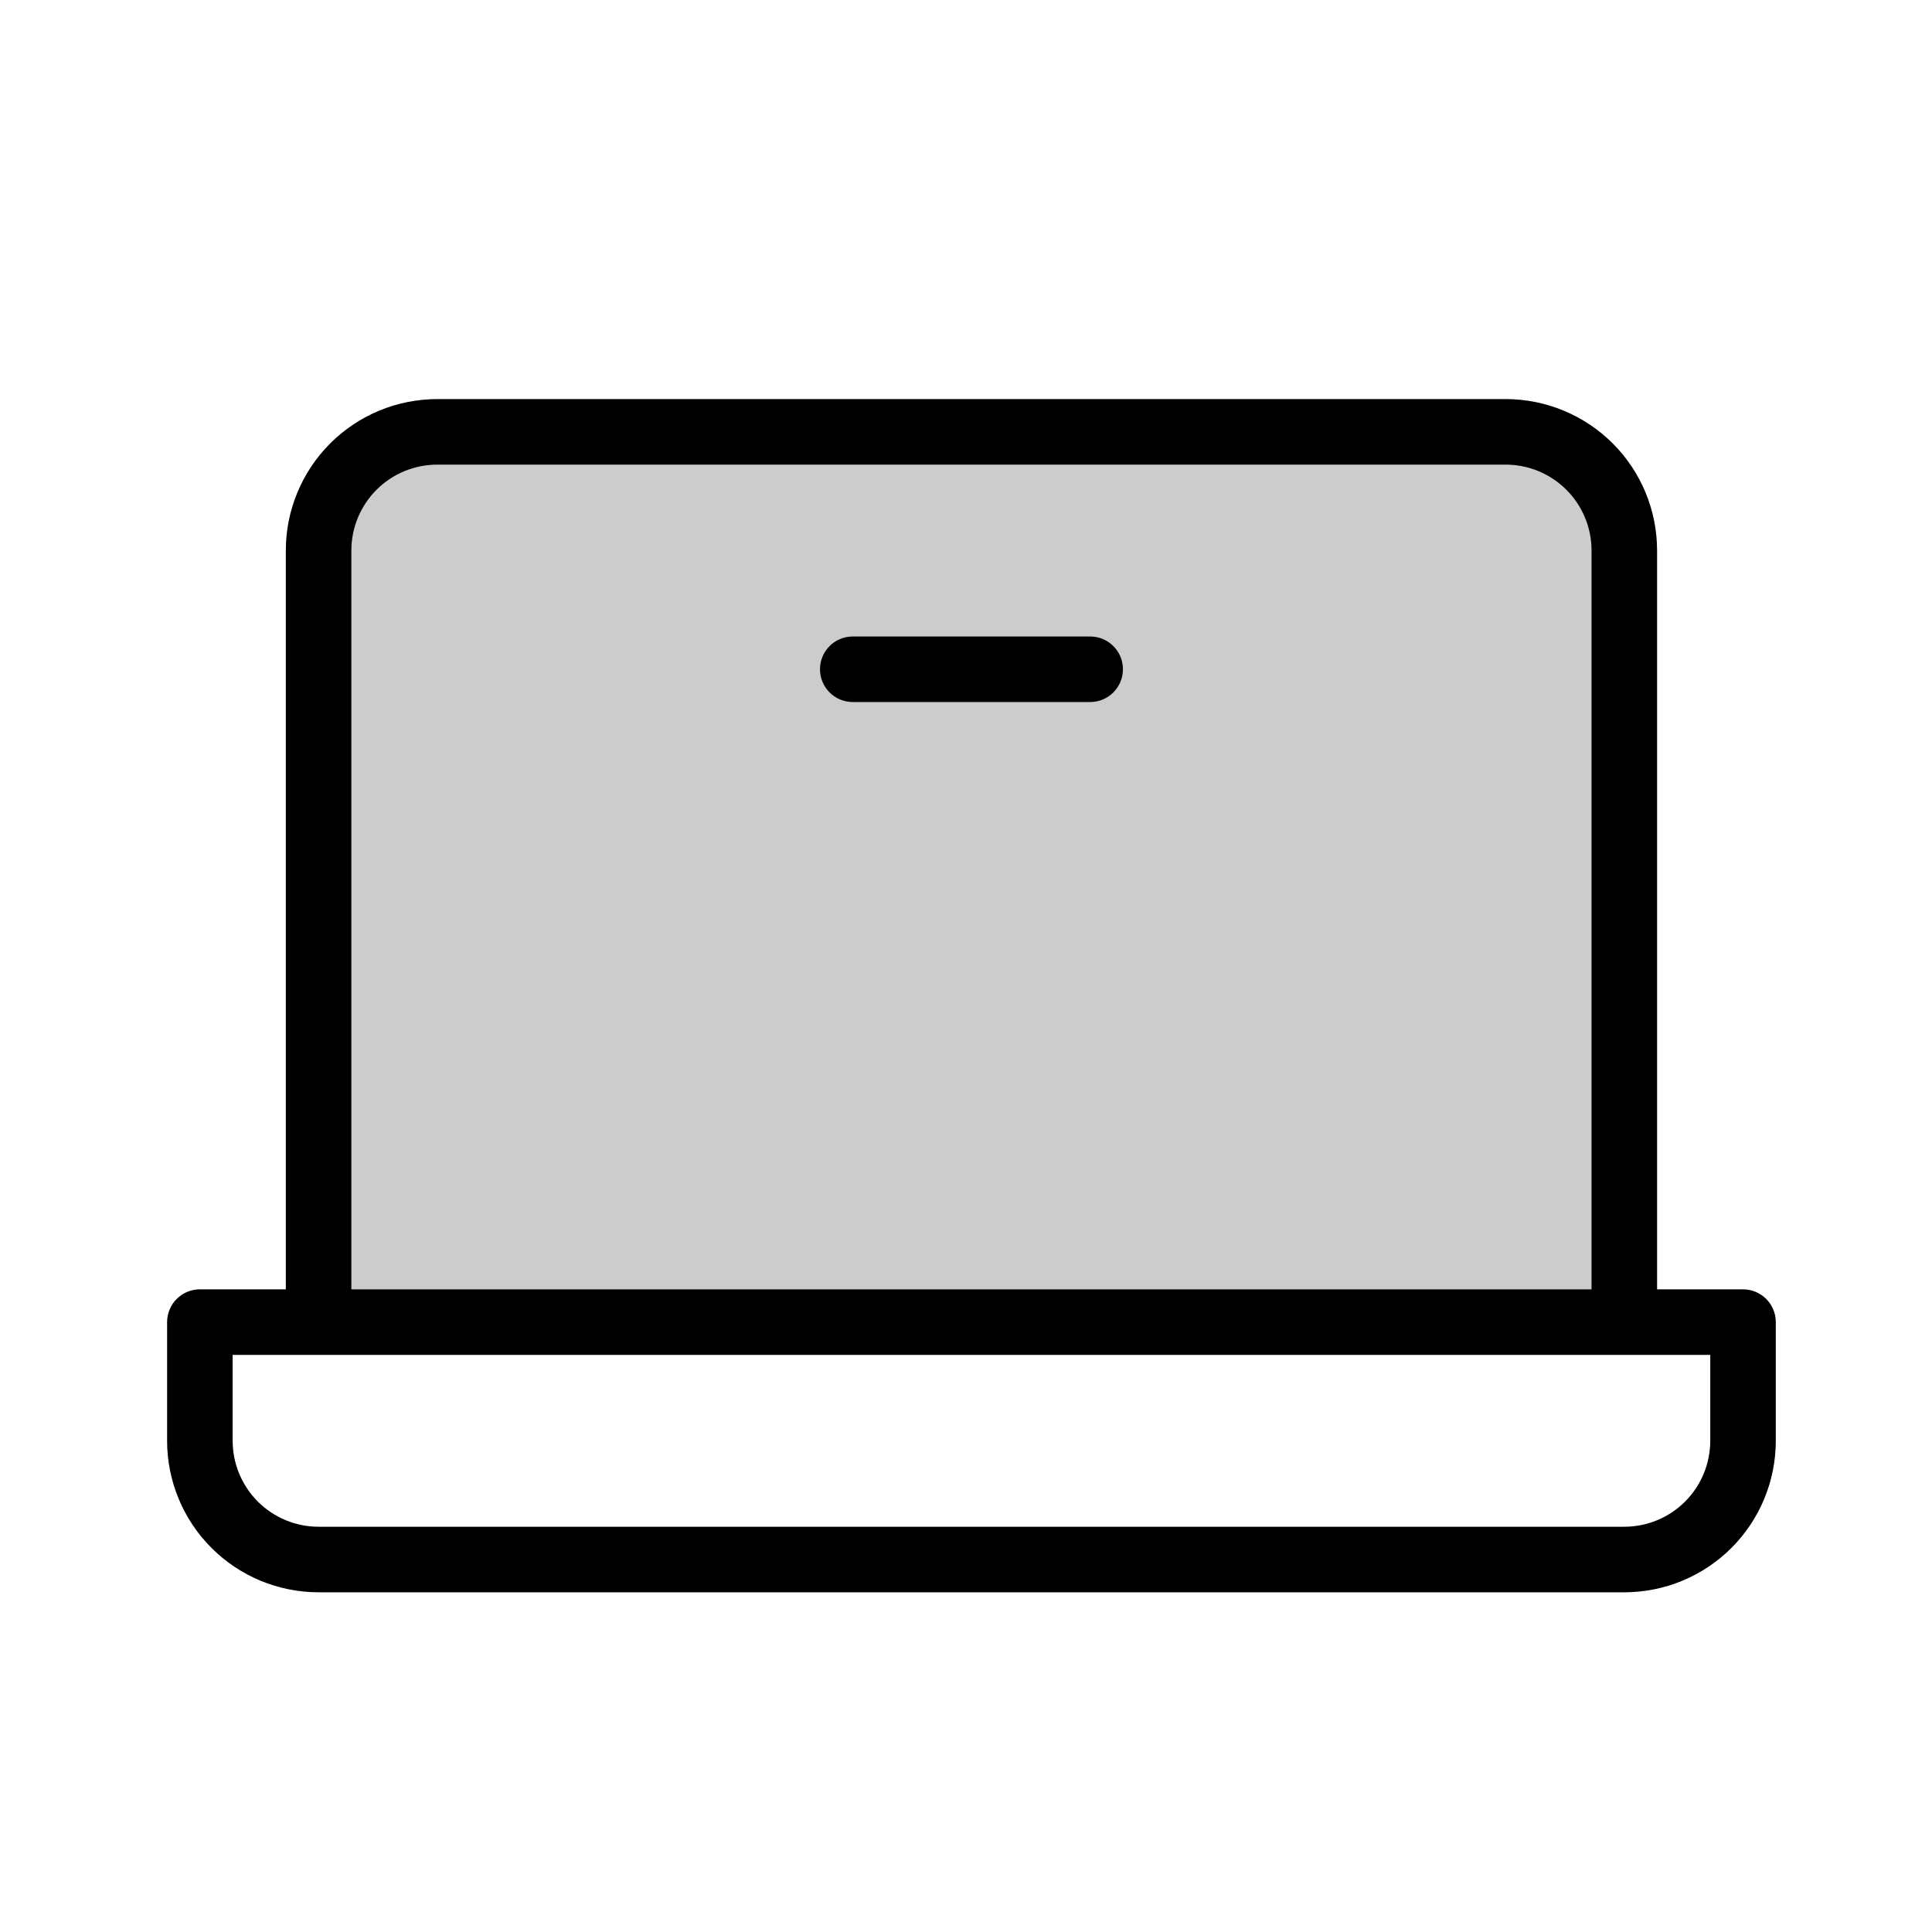
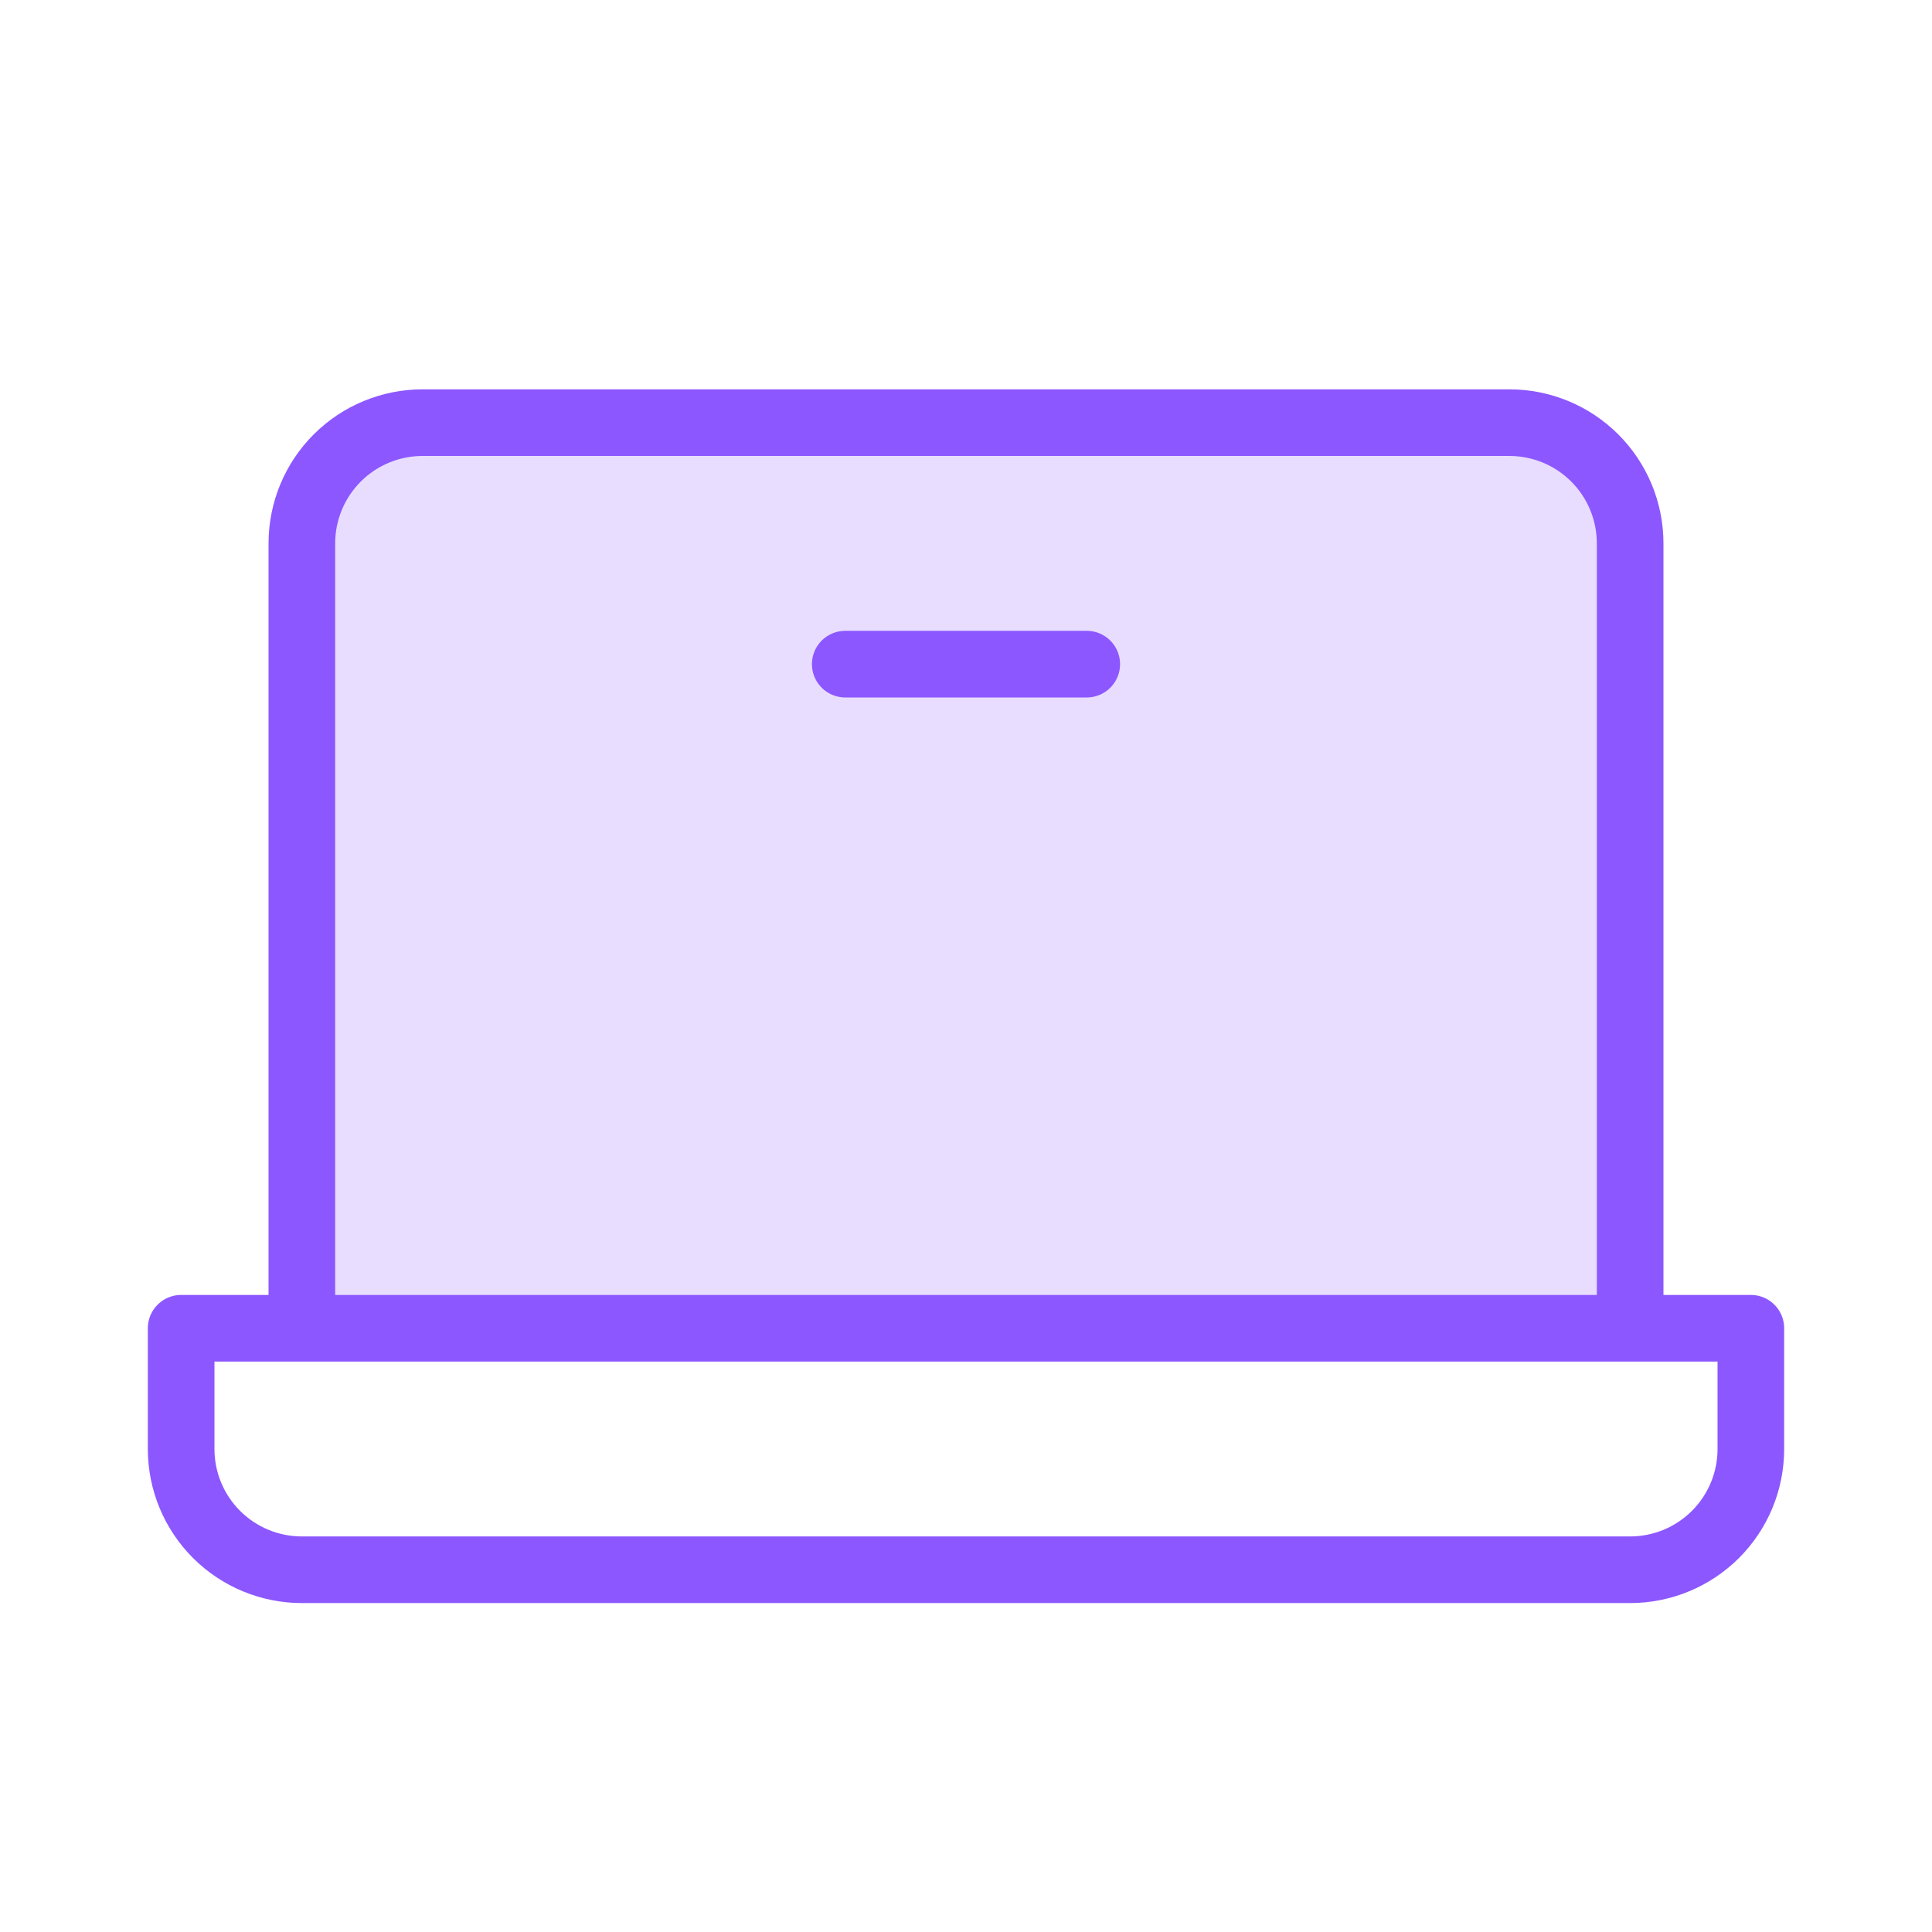
- <svg xmlns="http://www.w3.org/2000/svg" width="1em" height="1em" viewBox="0 0 59 58" fill="currentColor">
-   <g opacity="0.2">
-     <path d="M9.729 39.875V16.312C9.729 15.351 10.111 14.429 10.791 13.749C11.471 13.069 12.393 12.688 13.354 12.688H45.979C46.941 12.688 47.863 13.069 48.542 13.749C49.222 14.429 49.604 15.351 49.604 16.312V39.875H9.729Z" fill="currentColor" />
-     <path d="M9.729 39.875V16.312C9.729 15.351 10.111 14.429 10.791 13.749C11.471 13.069 12.393 12.688 13.354 12.688H45.979C46.941 12.688 47.863 13.069 48.542 13.749C49.222 14.429 49.604 15.351 49.604 16.312V39.875H9.729Z" fill="currentColor" fill-opacity="0.2" />
-   </g>
-   <path d="M8.729 39.875C8.729 40.427 9.177 40.875 9.729 40.875C10.281 40.875 10.729 40.427 10.729 39.875H8.729ZM13.354 12.688V11.688V12.688ZM45.979 12.688V11.688V12.688ZM48.604 39.875C48.604 40.427 49.052 40.875 49.604 40.875C50.157 40.875 50.604 40.427 50.604 39.875H48.604ZM6.104 39.875V38.875C5.552 38.875 5.104 39.323 5.104 39.875H6.104ZM53.229 39.875H54.229C54.229 39.323 53.782 38.875 53.229 38.875V39.875ZM6.104 43.5H5.104H6.104ZM33.292 20.938C33.844 20.938 34.292 20.49 34.292 19.938C34.292 19.385 33.844 18.938 33.292 18.938V20.938ZM26.042 18.938C25.489 18.938 25.042 19.385 25.042 19.938C25.042 20.49 25.489 20.938 26.042 20.938V18.938ZM10.729 39.875V16.312H8.729V39.875H10.729ZM10.729 16.312C10.729 15.616 11.006 14.949 11.498 14.456L10.084 13.042C9.217 13.909 8.729 15.086 8.729 16.312H10.729ZM11.498 14.456C11.99 13.964 12.658 13.688 13.354 13.688L13.354 11.688C12.128 11.688 10.951 12.175 10.084 13.042L11.498 14.456ZM13.354 13.688H45.979V11.688H13.354V13.688ZM45.979 13.688C46.675 13.688 47.343 13.964 47.835 14.456L49.25 13.042C48.382 12.175 47.206 11.688 45.979 11.688V13.688ZM47.835 14.456C48.328 14.949 48.604 15.616 48.604 16.312H50.604C50.604 15.086 50.117 13.909 49.25 13.042L47.835 14.456ZM48.604 16.312V39.875H50.604V16.312H48.604ZM6.104 40.875H53.229V38.875H6.104V40.875ZM52.229 39.875V43.5H54.229V39.875H52.229ZM52.229 43.5C52.229 44.196 51.953 44.864 51.46 45.356L52.875 46.77C53.742 45.903 54.229 44.727 54.229 43.5H52.229ZM51.46 45.356C50.968 45.848 50.3 46.125 49.604 46.125V48.125C50.831 48.125 52.007 47.638 52.875 46.77L51.46 45.356ZM49.604 46.125H9.729V48.125H49.604V46.125ZM9.729 46.125C9.033 46.125 8.365 45.848 7.873 45.356L6.459 46.77C7.326 47.638 8.503 48.125 9.729 48.125V46.125ZM7.873 45.356C7.381 44.864 7.104 44.196 7.104 43.5H5.104C5.104 44.727 5.592 45.903 6.459 46.77L7.873 45.356ZM7.104 43.5V39.875H5.104V43.5H7.104ZM33.292 18.938H26.042V20.938H33.292V18.938Z" fill="currentColor" />
-   <path d="M8.729 39.875C8.729 40.427 9.177 40.875 9.729 40.875C10.281 40.875 10.729 40.427 10.729 39.875H8.729ZM13.354 12.688V11.688V12.688ZM45.979 12.688V11.688V12.688ZM48.604 39.875C48.604 40.427 49.052 40.875 49.604 40.875C50.157 40.875 50.604 40.427 50.604 39.875H48.604ZM6.104 39.875V38.875C5.552 38.875 5.104 39.323 5.104 39.875H6.104ZM53.229 39.875H54.229C54.229 39.323 53.782 38.875 53.229 38.875V39.875ZM6.104 43.5H5.104H6.104ZM33.292 20.938C33.844 20.938 34.292 20.49 34.292 19.938C34.292 19.385 33.844 18.938 33.292 18.938V20.938ZM26.042 18.938C25.489 18.938 25.042 19.385 25.042 19.938C25.042 20.49 25.489 20.938 26.042 20.938V18.938ZM10.729 39.875V16.312H8.729V39.875H10.729ZM10.729 16.312C10.729 15.616 11.006 14.949 11.498 14.456L10.084 13.042C9.217 13.909 8.729 15.086 8.729 16.312H10.729ZM11.498 14.456C11.99 13.964 12.658 13.688 13.354 13.688L13.354 11.688C12.128 11.688 10.951 12.175 10.084 13.042L11.498 14.456ZM13.354 13.688H45.979V11.688H13.354V13.688ZM45.979 13.688C46.675 13.688 47.343 13.964 47.835 14.456L49.25 13.042C48.382 12.175 47.206 11.688 45.979 11.688V13.688ZM47.835 14.456C48.328 14.949 48.604 15.616 48.604 16.312H50.604C50.604 15.086 50.117 13.909 49.25 13.042L47.835 14.456ZM48.604 16.312V39.875H50.604V16.312H48.604ZM6.104 40.875H53.229V38.875H6.104V40.875ZM52.229 39.875V43.5H54.229V39.875H52.229ZM52.229 43.5C52.229 44.196 51.953 44.864 51.46 45.356L52.875 46.77C53.742 45.903 54.229 44.727 54.229 43.5H52.229ZM51.46 45.356C50.968 45.848 50.3 46.125 49.604 46.125V48.125C50.831 48.125 52.007 47.638 52.875 46.77L51.46 45.356ZM49.604 46.125H9.729V48.125H49.604V46.125ZM9.729 46.125C9.033 46.125 8.365 45.848 7.873 45.356L6.459 46.77C7.326 47.638 8.503 48.125 9.729 48.125V46.125ZM7.873 45.356C7.381 44.864 7.104 44.196 7.104 43.5H5.104C5.104 44.727 5.592 45.903 6.459 46.77L7.873 45.356ZM7.104 43.5V39.875H5.104V43.5H7.104ZM33.292 18.938H26.042V20.938H33.292V18.938Z" fill="currentColor" fill-opacity="0.2" />
+ <svg xmlns="http://www.w3.org/2000/svg" width="58" height="58" viewBox="0 0 58 58" fill="none">
+   <path opacity="0.2" d="M9.062 39.875V16.312C9.062 15.351 9.444 14.429 10.124 13.749C10.804 13.069 11.726 12.688 12.688 12.688H45.312C46.274 12.688 47.196 13.069 47.876 13.749C48.556 14.429 48.938 15.351 48.938 16.312V39.875H9.062Z" fill="#8C57FF" />
+   <path d="M9.062 39.875V16.312C9.062 15.351 9.444 14.429 10.124 13.749C10.804 13.069 11.726 12.688 12.688 12.688H45.312C46.274 12.688 47.196 13.069 47.876 13.749C48.556 14.429 48.938 15.351 48.938 16.312V39.875M32.625 19.938H25.375M5.438 39.875H52.562V43.5C52.562 44.461 52.181 45.383 51.501 46.063C50.821 46.743 49.899 47.125 48.938 47.125H9.062C8.101 47.125 7.179 46.743 6.499 46.063C5.819 45.383 5.438 44.461 5.438 43.5V39.875Z" stroke="#8C57FF" stroke-width="2" stroke-linecap="round" stroke-linejoin="round" />
</svg>
